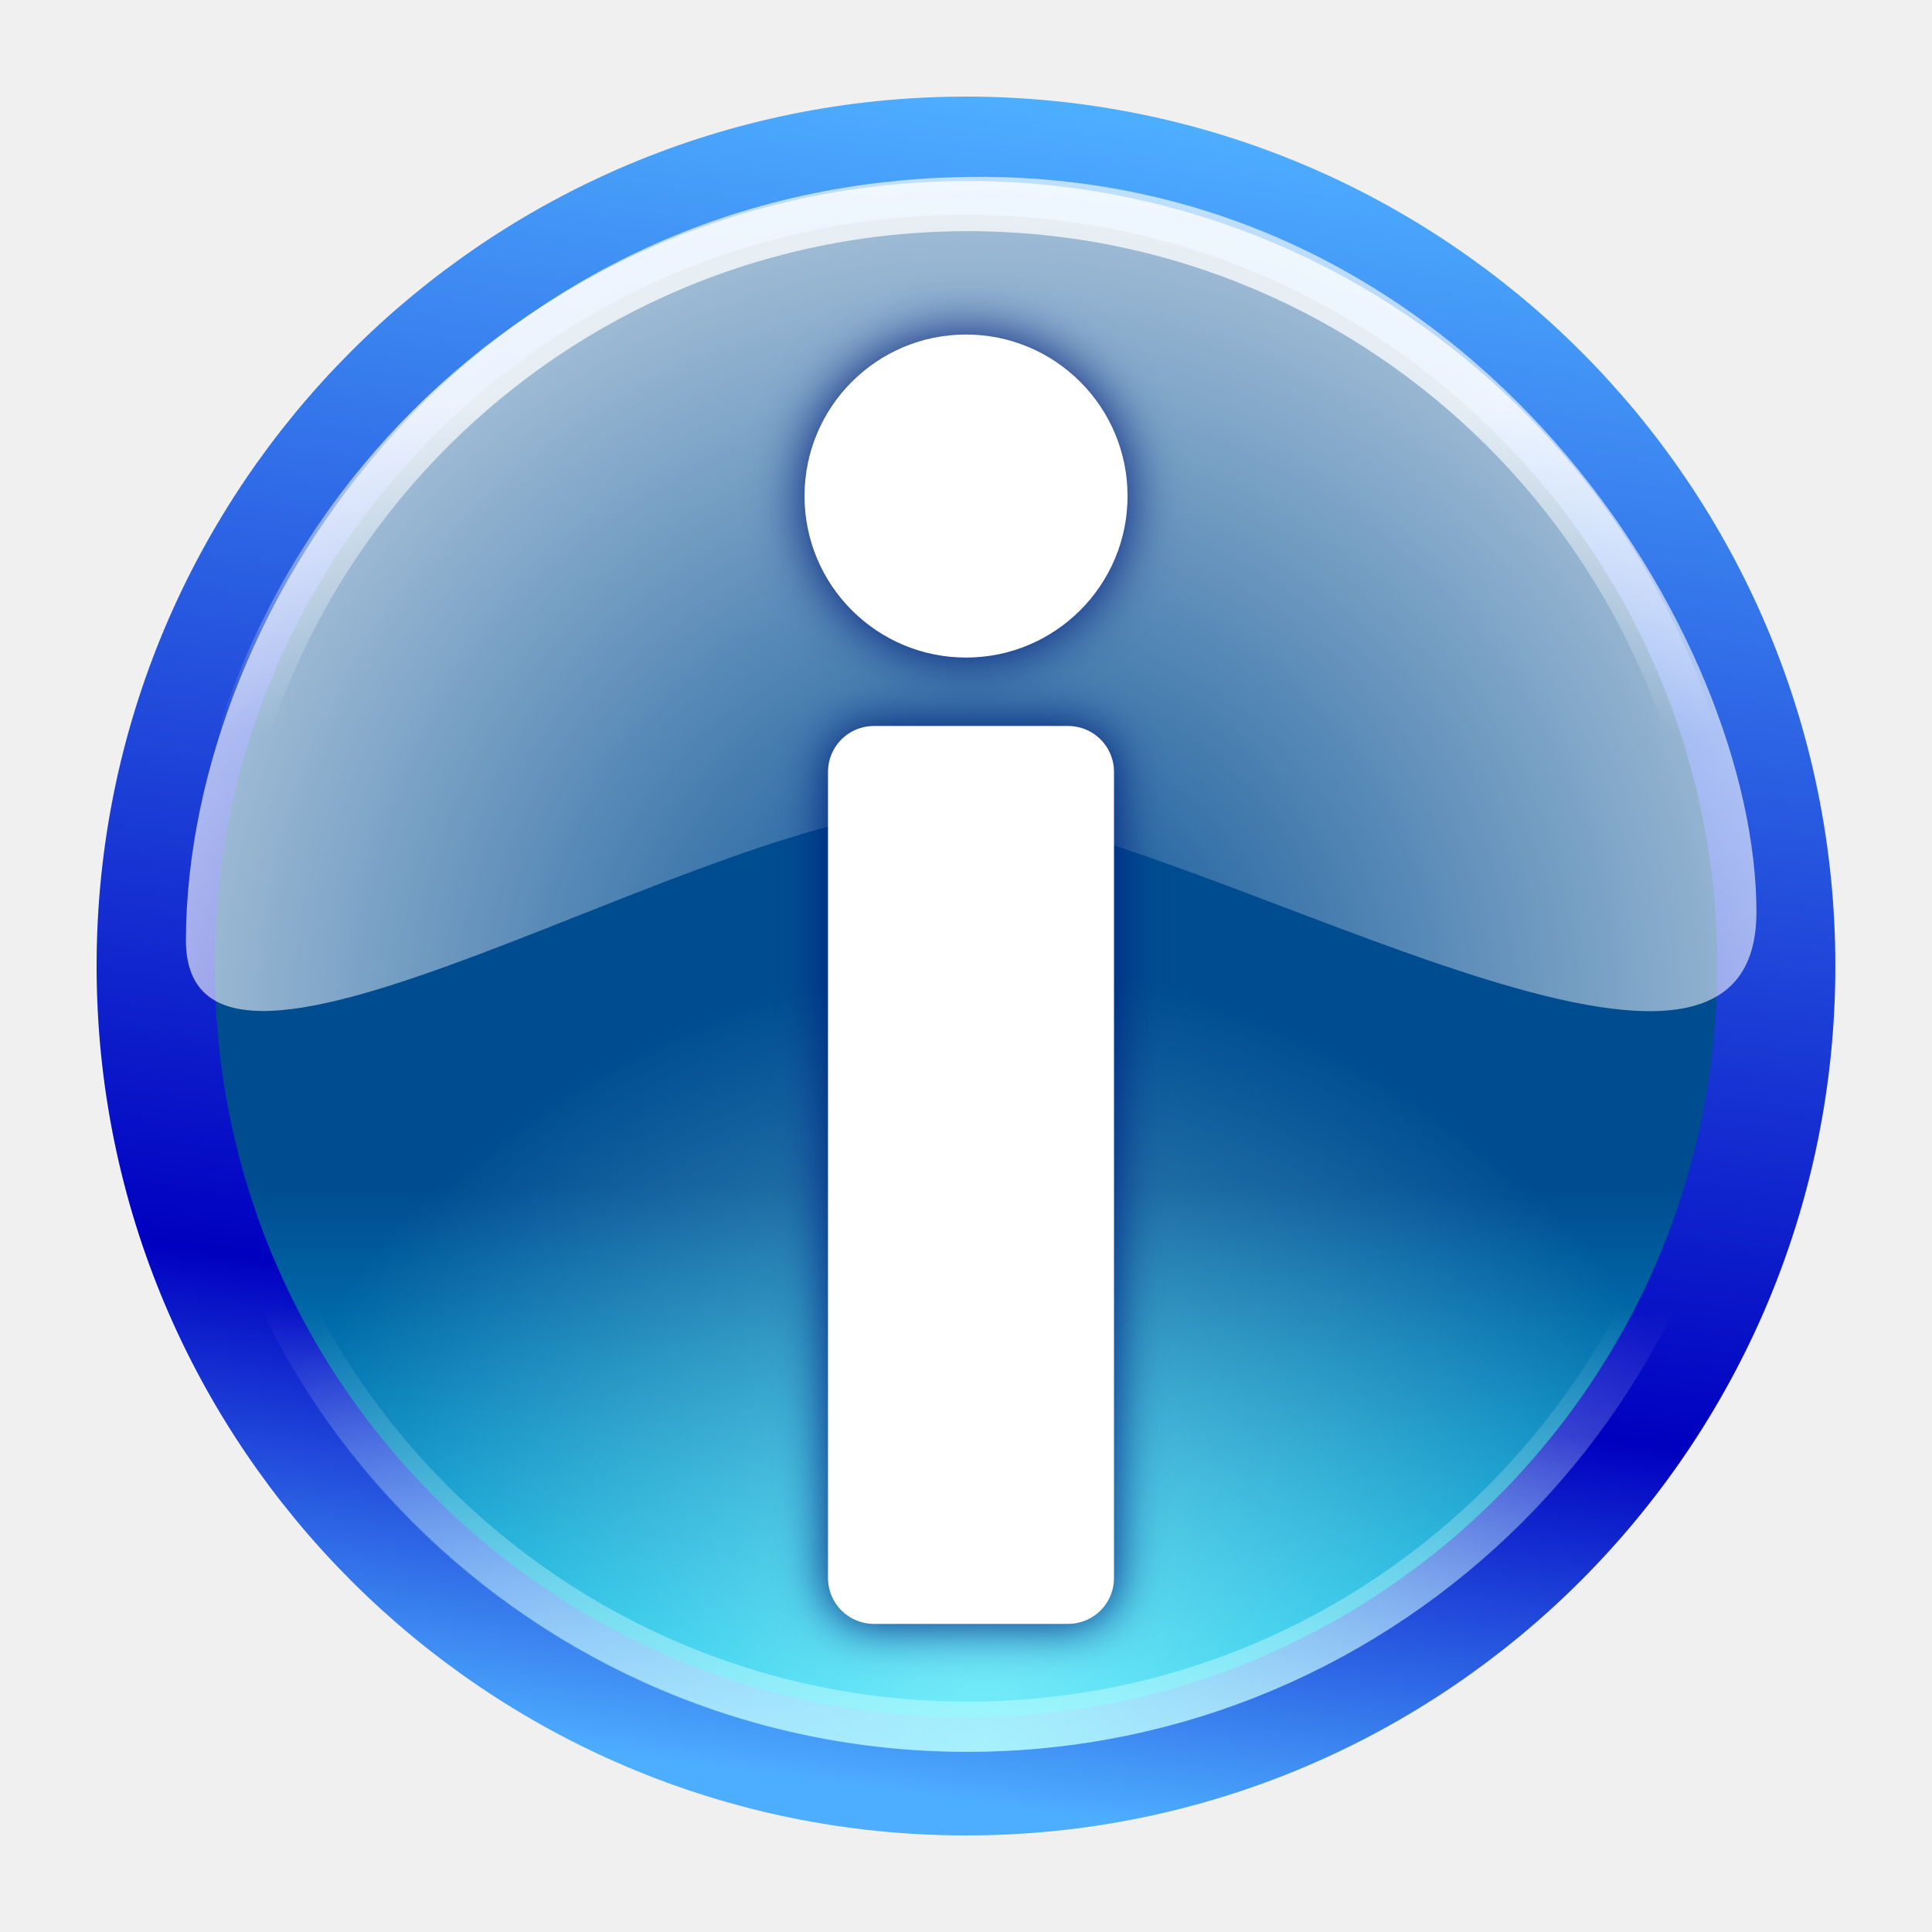
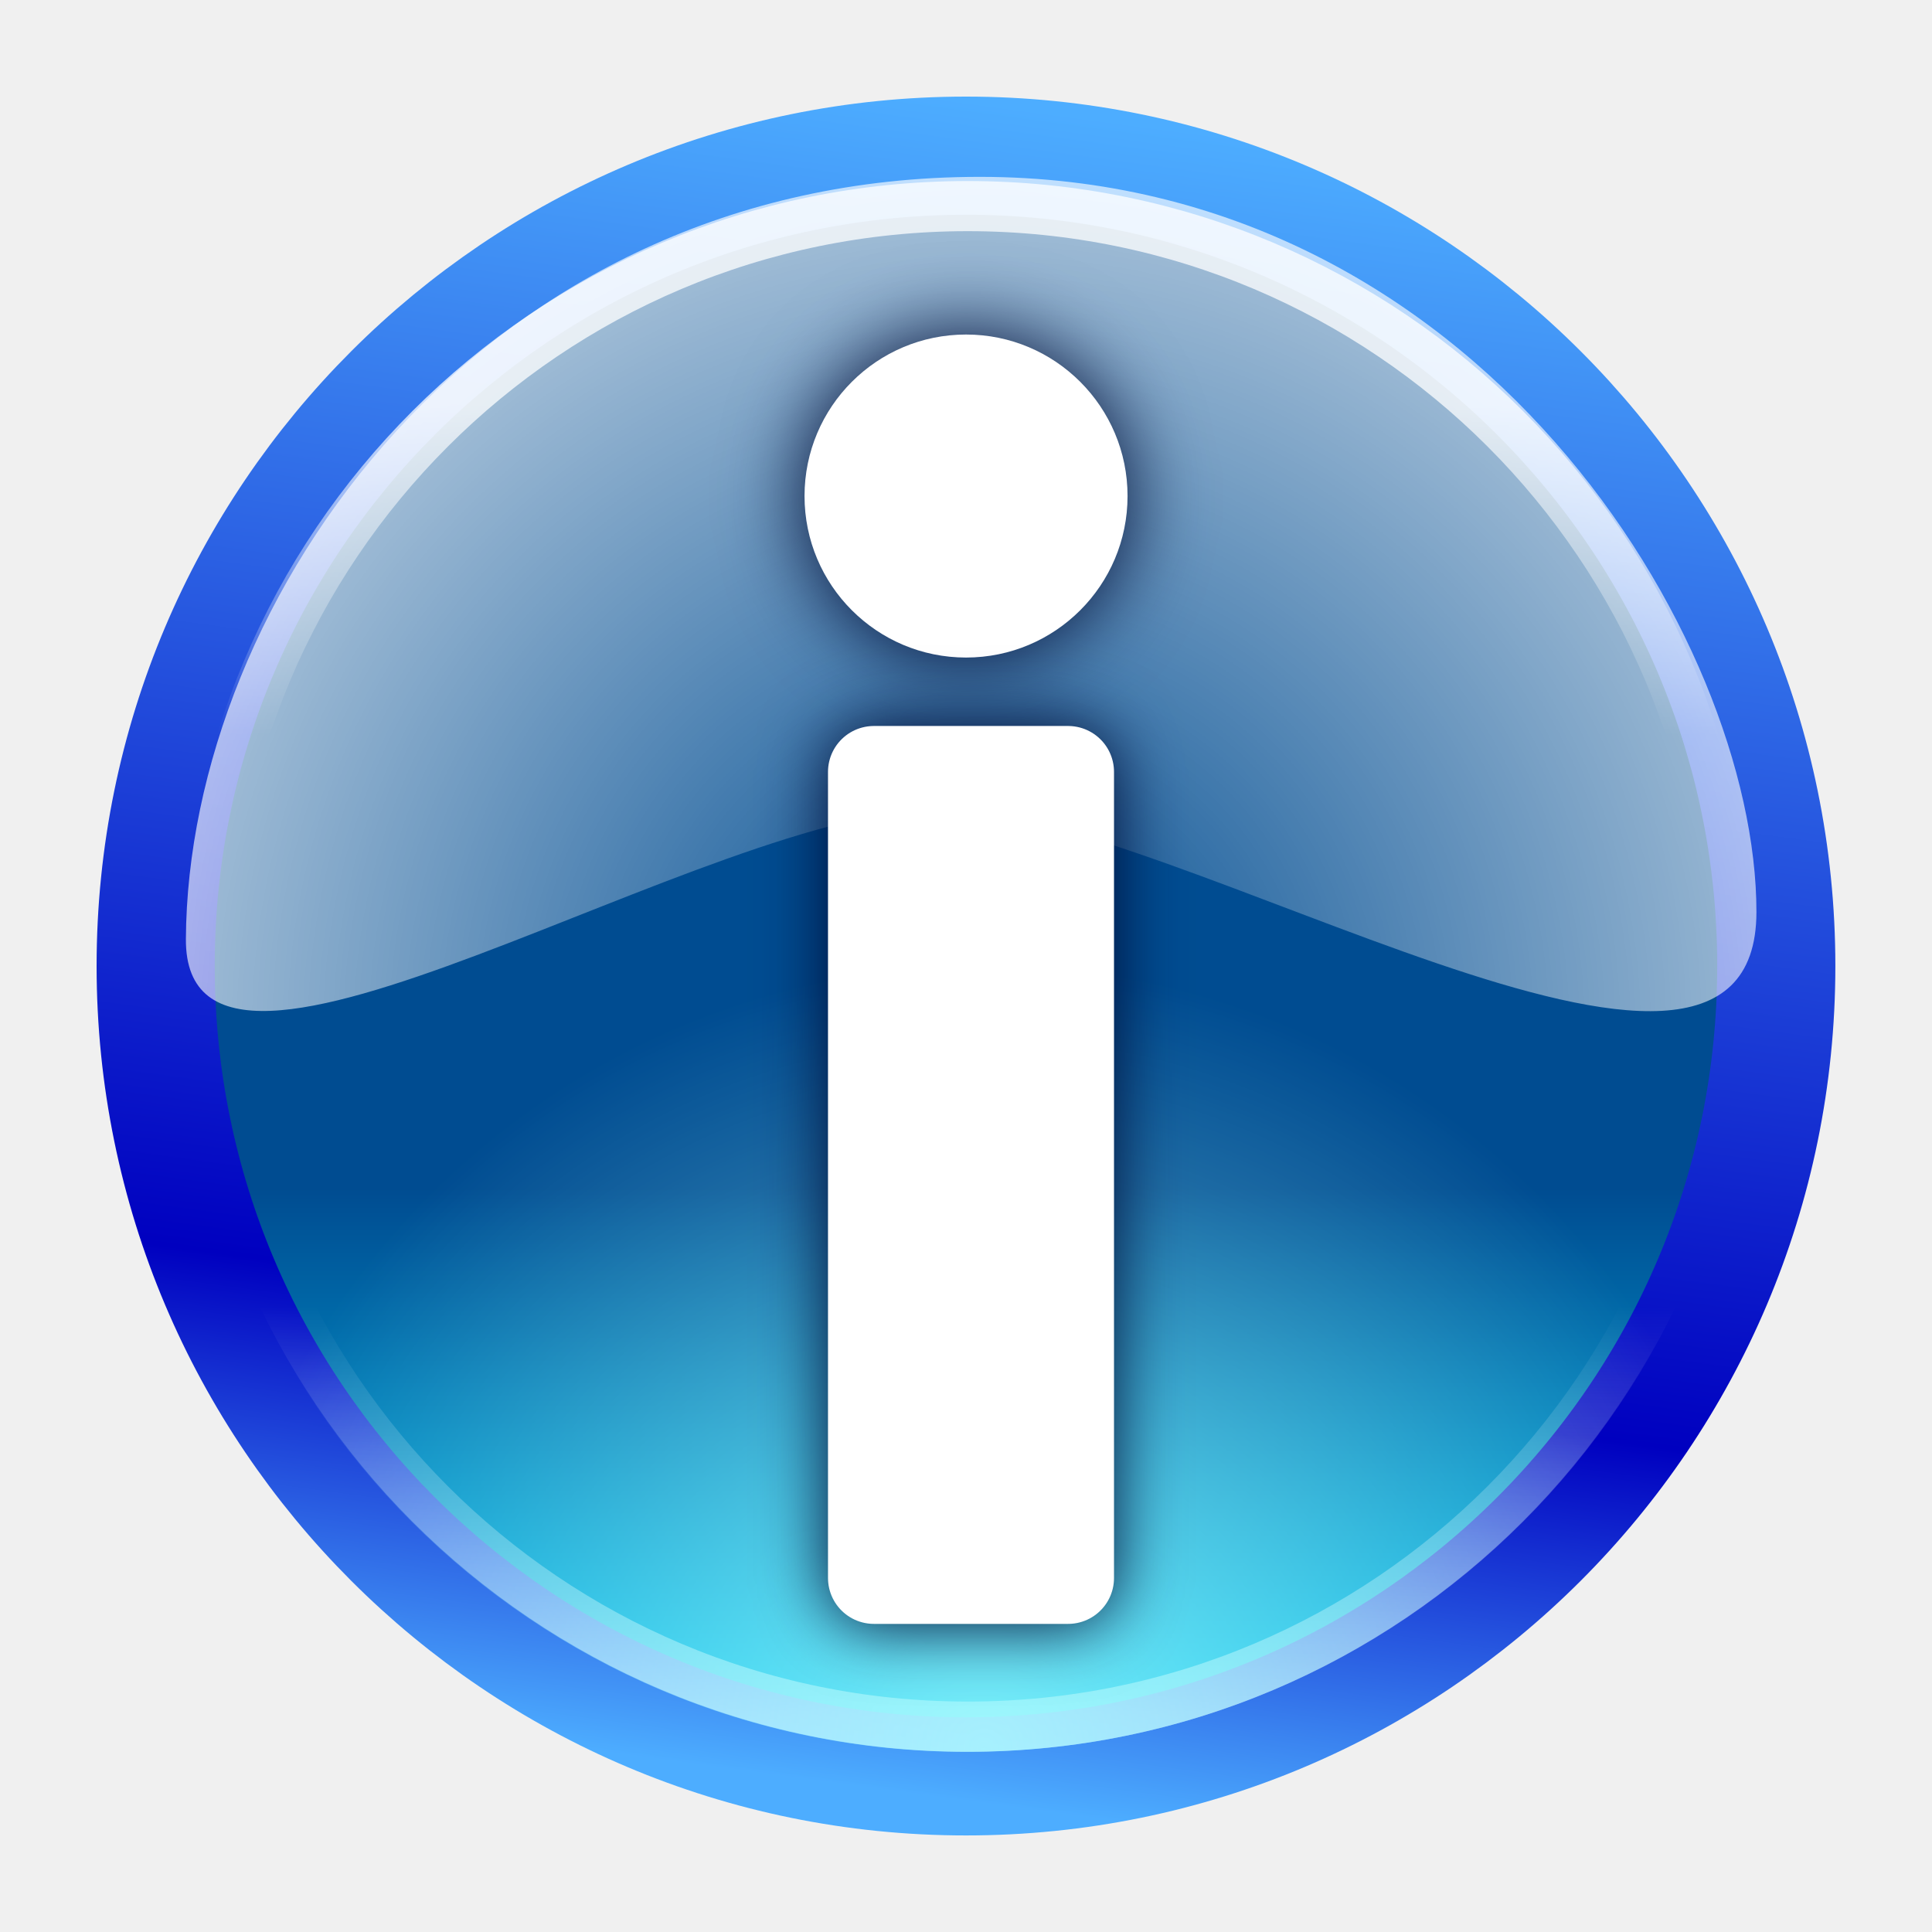
<svg xmlns="http://www.w3.org/2000/svg" width="100mm" height="100mm" viewBox="0 0 100 100" version="1.1" id="svg5">
  <defs id="defs2">
    <linearGradient id="linearGradient8370">
      <stop id="stop8372" offset="0" style="stop-color:#93beff;stop-opacity:1;" />
      <stop style="stop-color:#0051c2;stop-opacity:1" offset="0.319" id="stop8374" />
      <stop id="stop3815" offset="0.79" style="stop-color:#3379cf;stop-opacity:0.648;" />
      <stop id="stop8376" offset="1" style="stop-color:#6497ff;stop-opacity:0.224;" />
    </linearGradient>
    <linearGradient id="linearGradient8087">
      <stop id="stop8089" offset="0" style="stop-color:#60abff;stop-opacity:1;" />
      <stop id="stop8091" offset="1" style="stop-color:#1648ff;stop-opacity:1;" />
    </linearGradient>
    <linearGradient id="linearGradient8400">
      <stop id="stop8402" offset="0" style="stop-color:#a5bbed;stop-opacity:1;" />
      <stop id="stop8404" offset="1" style="stop-color:#a5cced;stop-opacity:0;" />
    </linearGradient>
    <linearGradient id="linearGradient8386">
      <stop style="stop-color:#e7f0ff;stop-opacity:1;" offset="0" id="stop8388" />
      <stop style="stop-color:#9db4ff;stop-opacity:1;" offset="1" id="stop8390" />
    </linearGradient>
    <linearGradient id="linearGradient8158">
      <stop style="stop-color:#a5cfff;stop-opacity:1;" offset="0" id="stop8160" />
      <stop style="stop-color:#167eff;stop-opacity:1;" offset="1" id="stop8162" />
    </linearGradient>
    <linearGradient id="linearGradient8158-9">
      <stop style="stop-color:#a5cfff;stop-opacity:1;" offset="0" id="stop8160-6" />
      <stop style="stop-color:#166eff;stop-opacity:1;" offset="1" id="stop8162-5" />
    </linearGradient>
    <linearGradient id="linearGradient8318-7">
      <stop id="stop8320-0" offset="0" style="stop-color:#a5c7ff;stop-opacity:1;" />
      <stop id="stop8322-9" offset="1" style="stop-color:#6085ff;stop-opacity:1;" />
    </linearGradient>
    <linearGradient id="linearGradient8235">
      <stop id="stop8231" offset="0" style="stop-color:#ffffff;stop-opacity:0" />
      <stop id="stop8233" offset="1" style="stop-color:#ffffff;stop-opacity:0.817" />
    </linearGradient>
-     <filter style="color-interpolation-filters:sRGB" id="filter1224" x="-0.538" y="-0.13" width="2.076" height="1.259">
-       <feGaussianBlur stdDeviation="1.331" id="feGaussianBlur1226" />
+     <filter style="color-interpolation-filters:sRGB" id="filter1224" x="-0.659" y="-0.159" width="2.318" height="1.318">
+       <feGaussianBlur stdDeviation="1.865" id="feGaussianBlur1226" />
    </filter>
-     <filter style="color-interpolation-filters:sRGB" id="filter1228" x="-0.2" y="-0.2" width="1.399" height="1.399">
-       <feGaussianBlur stdDeviation="1.331" id="feGaussianBlur1230" />
+     <filter style="color-interpolation-filters:sRGB" id="filter1228" x="-0.3" y="-0.3" width="1.6" height="1.6">
+       <feGaussianBlur stdDeviation="2" id="feGaussianBlur1230" />
    </filter>
    <linearGradient id="linearGradient1395">
      <stop id="stop1391" offset="0" style="stop-color:#ffffff;stop-opacity:0" />
      <stop id="stop1393" offset="1" style="stop-color:#ffffff;stop-opacity:0.388" />
    </linearGradient>
    <linearGradient id="linearGradient3648-7-1" x1="393" x2="393" y1="796.3" y2="808.8" gradientTransform="matrix(2.868,0,0,2.868,-1077,-2221)" gradientUnits="userSpaceOnUse">
      <stop stop-color="#004c91" offset="0" id="stop2" />
      <stop stop-color="#00d7ff" offset="1" id="stop4" />
    </linearGradient>
    <linearGradient id="linearGradient14853" x1="50.01" x2="63.5" y1="99.98" gradientTransform="matrix(0.9609,0,0,0.9609,1.896,1.956)" gradientUnits="userSpaceOnUse">
      <stop stop-color="#37a3ff" offset="0" id="stop7" style="stop-color:#4dadff;stop-opacity:1" />
      <stop stop-color="#000091" offset=".263" id="stop9" style="stop-color:#0000c0;stop-opacity:1" />
      <stop stop-color="#37a3ff" offset="1" id="stop11" style="stop-color:#4dadff;stop-opacity:1" />
    </linearGradient>
    <linearGradient id="linearGradient3048-7" x1="393" x2="393" y1="808.2" y2="780.2" gradientTransform="matrix(2.69,0,0,2.69,-1007,-2081)" gradientUnits="userSpaceOnUse">
      <stop stop-color="#fff" stop-opacity=".5" offset="0" id="stop14" />
      <stop stop-color="#fff" stop-opacity="0" offset=".312" id="stop16" />
      <stop stop-color="#fff" stop-opacity="0" offset=".748" id="stop18" />
      <stop stop-color="#fff" stop-opacity=".75" offset="1" id="stop20" />
    </linearGradient>
    <radialGradient id="radialGradient3970-8" cx="393.3" cy="808.2" r="16.25" gradientTransform="matrix(2.779,0,0,2.779,-1042,-2151)" gradientUnits="userSpaceOnUse">
      <stop stop-color="#a8ffff" stop-opacity=".718" offset="0" id="stop23" />
      <stop stop-color="#a8ffff" stop-opacity="0" offset="1" id="stop25" />
    </radialGradient>
    <radialGradient id="radialGradient3140" cx="494.7" cy="810.4" r="20.67" gradientTransform="matrix(2.707,5.81e-6,-5.834e-6,2.718,-1288,-2149)" gradientUnits="userSpaceOnUse">
      <stop stop-color="#fff" stop-opacity="0" offset="0" id="stop28" />
      <stop stop-color="#fff" stop-opacity=".75" offset="1" id="stop30" />
    </radialGradient>
  </defs>
  <g id="layer1">
    <g id="g1638" transform="matrix(0.9000323,0,0,0.9000766,5.051302,4.997299)">
      <circle cx="49.94" cy="50" fill="url(#linearGradient3648-7-1)" stroke="url(#linearGradient14853)" stroke-width="6.794" id="ellipse35" style="fill:url(#linearGradient3648-7-1);stroke:url(#linearGradient14853)" r="46.6" />
      <circle cx="50.04" cy="50.02" fill="none" stroke="url(#linearGradient3048-7)" stroke-width="2.883" id="ellipse37" style="stroke:url(#linearGradient3048-7)" r="43.72" />
      <circle cx="50" cy="50.03" fill="url(#radialGradient3970-8)" stroke-width="2.779" id="ellipse39" style="fill:url(#radialGradient3970-8)" r="45.16" />
      <path d="m 5.078,48.44 c -0.087,12.63 30.17,-7.639 43.6,-7.49 13.21,0.131 46.72,21.58 46.72,5.938 0,-15.64 -15.96,-42.27 -44.67,-42.27 -28.71,0 -45.54,24.39 -45.65,43.83 z" fill="url(#radialGradient3140)" stroke-width="43.64" id="path41" style="fill:url(#radialGradient3140)" />
      <rect x="1.41" y="1.471" width="97.06" height="97.06" color="#000000" fill="none" opacity="0.654" stroke-width="0.832" id="rect43" />
    </g>
-     <circle style="fill:#001b7b;fill-opacity:1;stroke:none;stroke-width:4.652;stroke-linecap:round;stroke-linejoin:round;filter:url(#filter1228)" id="circle1184" cx="50" cy="22.167" r="8" transform="matrix(1.045,0,0,1.045,-2.248438,2.511087)" />
+     <circle style="fill:#000b33;fill-opacity:1;stroke:none;stroke-width:4.652;stroke-linecap:round;stroke-linejoin:round;filter:url(#filter1228)" id="circle1184" cx="50" cy="22.167" r="8" transform="matrix(1.045,0,0,1.045,-2.248438,2.511087)" />
    <circle style="fill:#ffffff;fill-opacity:1;stroke:none;stroke-width:4.861;stroke-linecap:round;stroke-linejoin:round" id="path1567" cx="50.002" cy="25.675" r="8.36" />
-     <rect style="fill:#001b7b;fill-opacity:1;stroke:#001b7b;stroke-width:5;stroke-linecap:round;stroke-linejoin:round;stroke-miterlimit:4;stroke-dasharray:none;stroke-opacity:1;filter:url(#filter1224)" id="rect1186" width="10.583" height="43.921" x="44.979" y="39.423" transform="matrix(0.95,0,0,0.95,2.501562,2.500263)" />
+     <rect style="fill:#000b33;fill-opacity:1;stroke:#000b33;stroke-width:5;stroke-linecap:round;stroke-linejoin:round;stroke-miterlimit:4;stroke-dasharray:none;stroke-opacity:1;filter:url(#filter1224)" id="rect1186" width="10.583" height="43.921" x="44.979" y="39.423" transform="matrix(0.95,0,0,0.95,2.501562,2.500263)" />
    <rect style="fill:#ffffff;fill-opacity:1;stroke:#ffffff;stroke-width:4.75;stroke-linecap:round;stroke-linejoin:round;stroke-miterlimit:4;stroke-dasharray:none;stroke-opacity:1" id="rect1671" width="10.054" height="41.725" x="45.232" y="39.952" />
  </g>
</svg>
